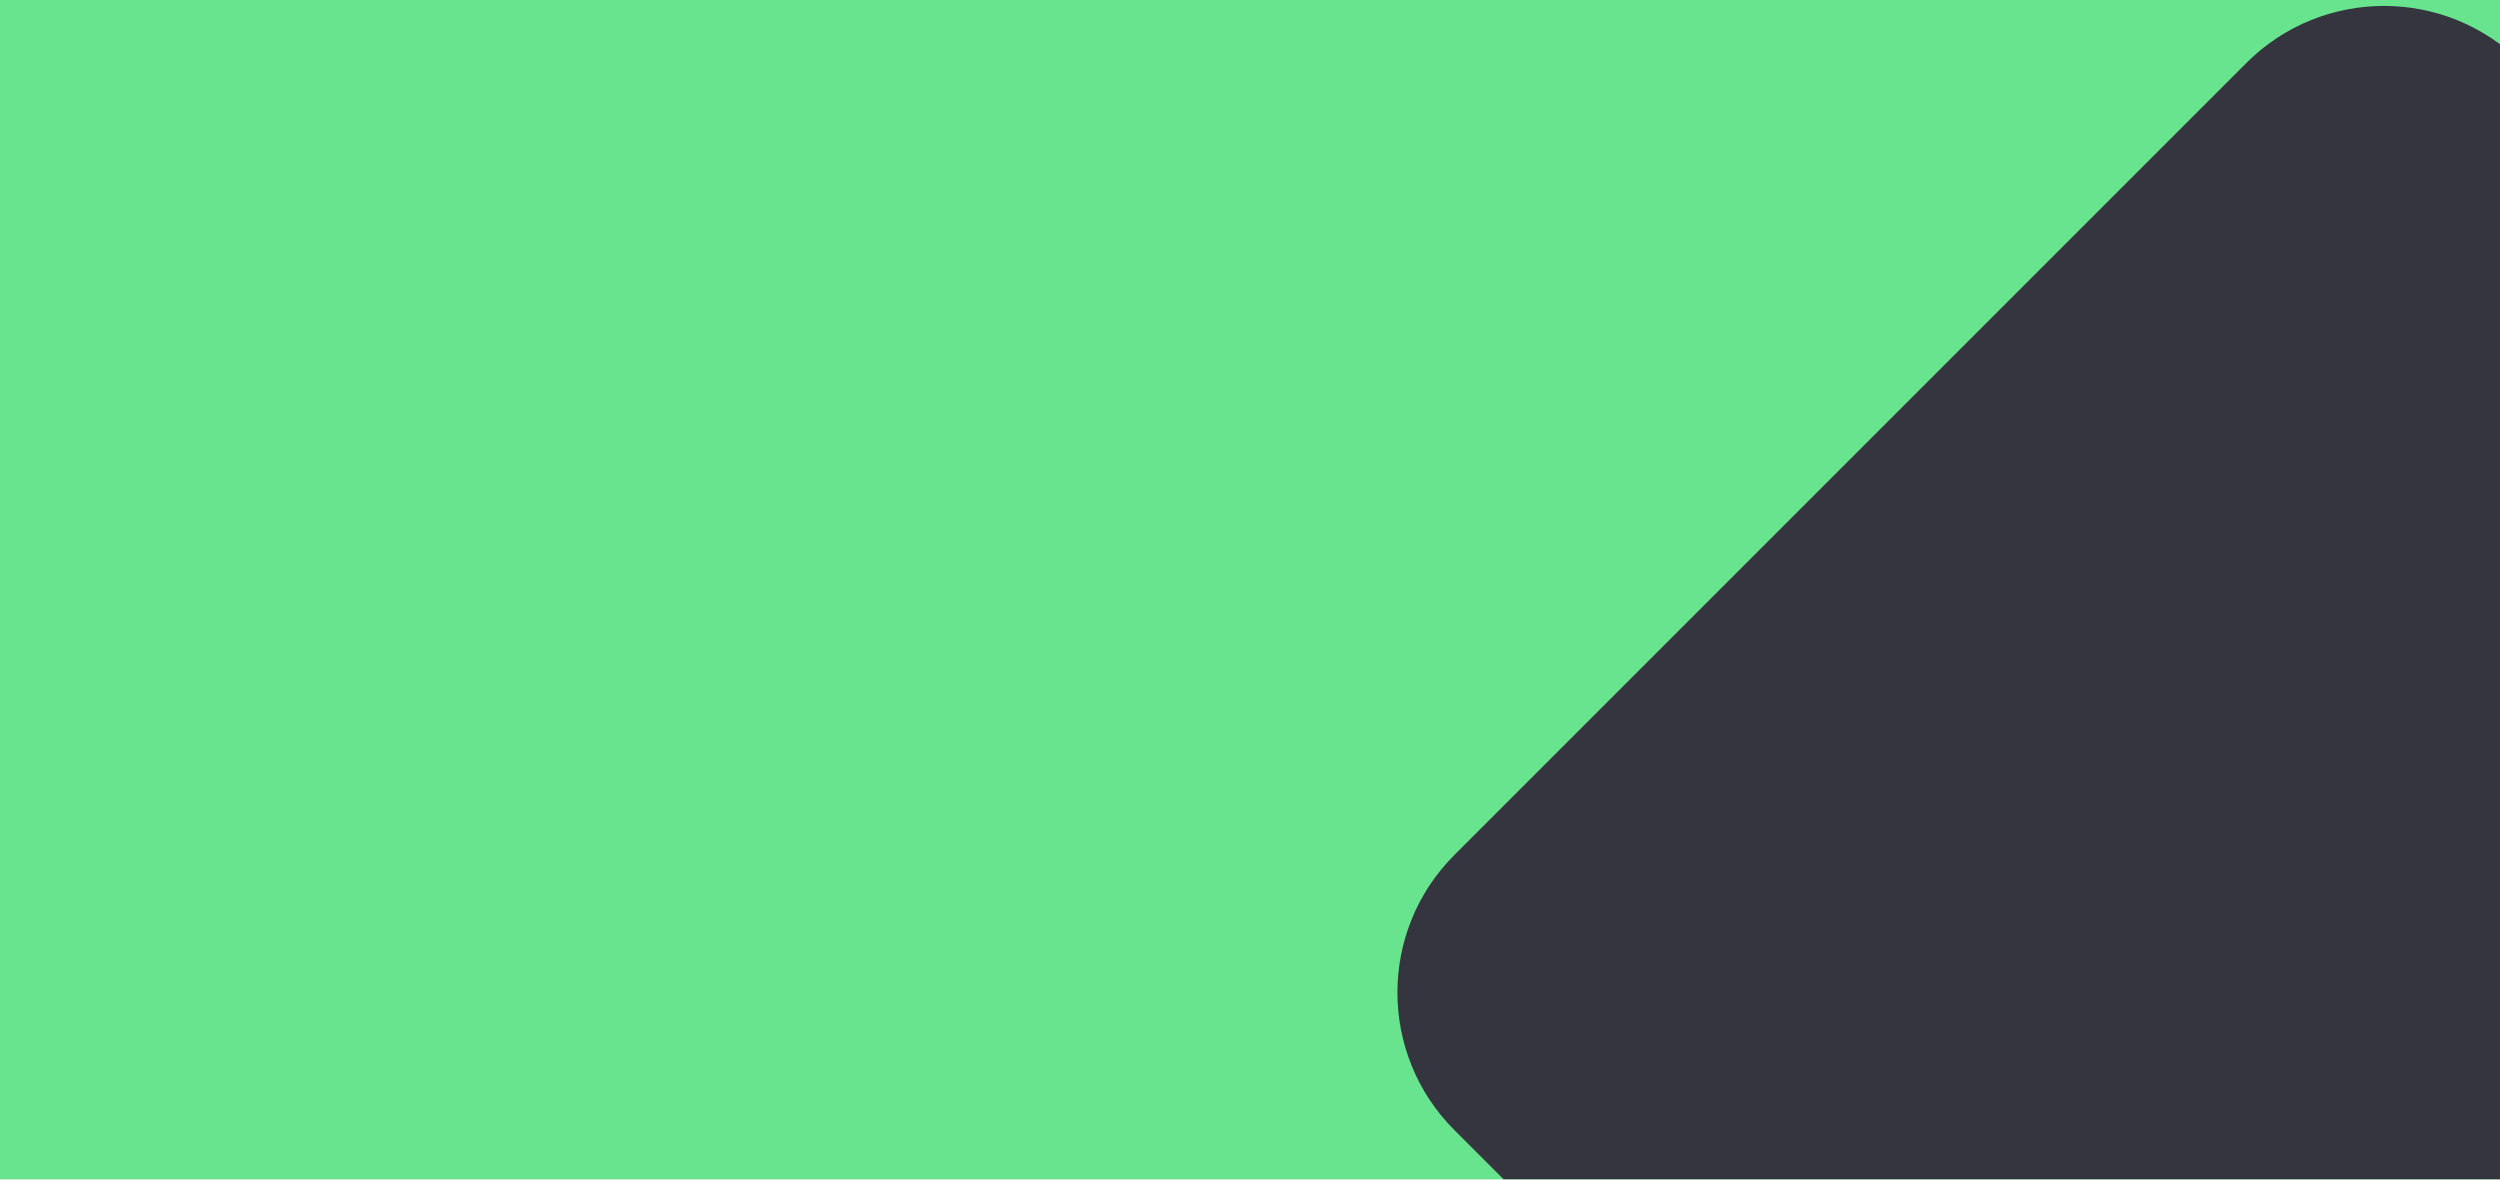
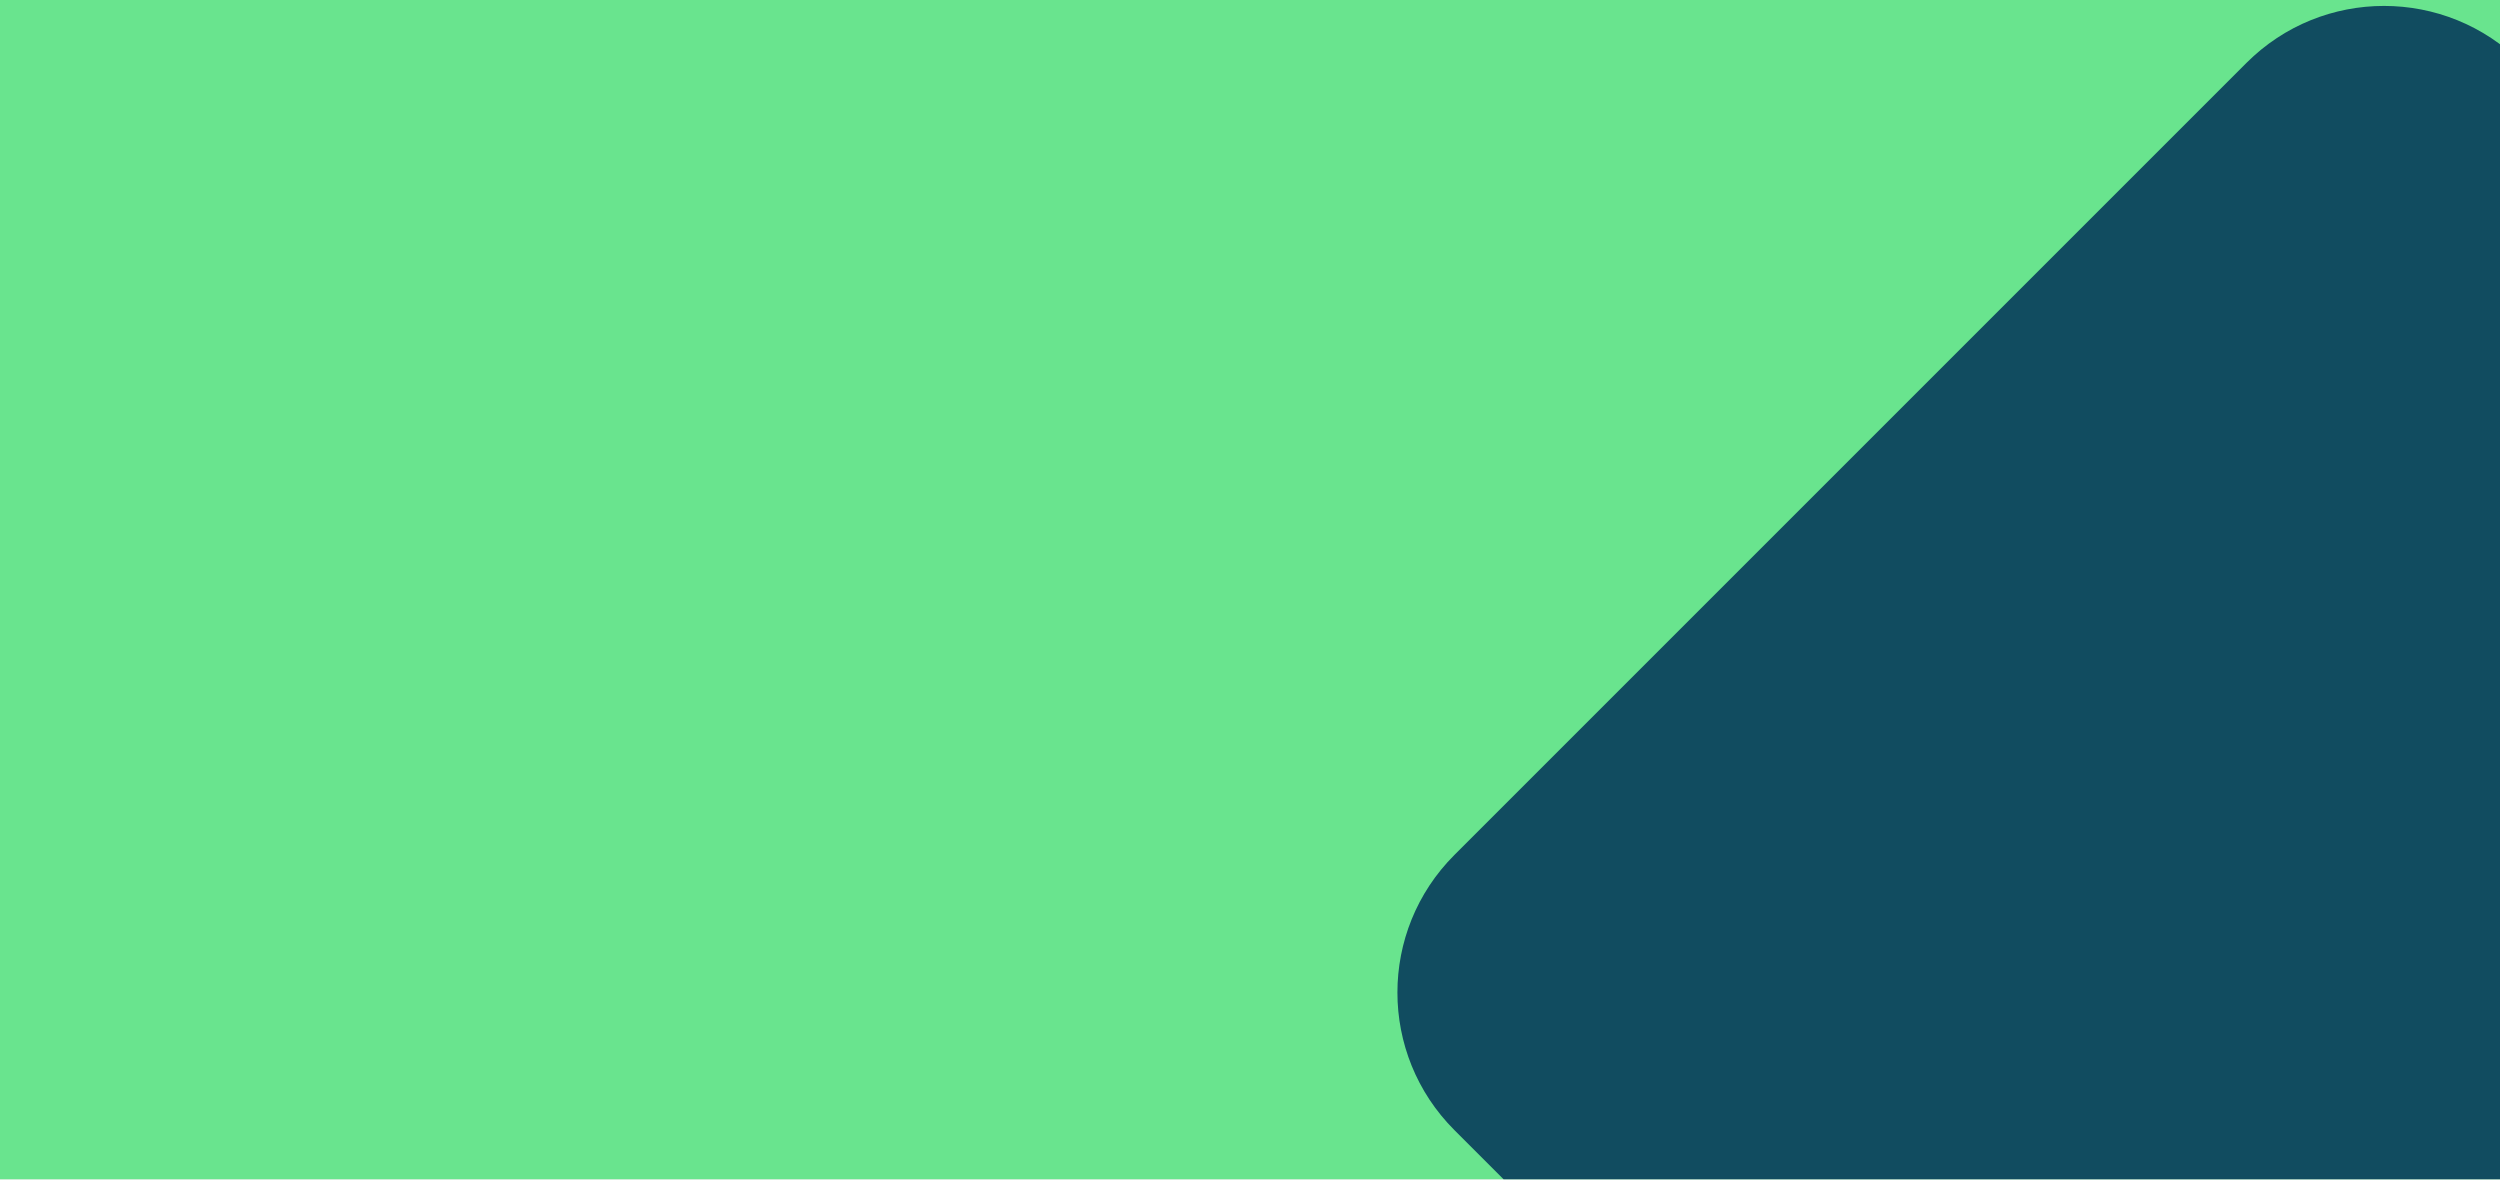
<svg xmlns="http://www.w3.org/2000/svg" width="1272" height="600" viewBox="0 0 1272 600" fill="none">
  <g clip-path="url(#clip0_677_7)">
    <rect width="1272" height="600" transform="matrix(1 -8.74228e-08 -8.74228e-08 -1 0 600)" fill="#69E48E" />
-     <rect width="1376.03" height="767.907" rx="99" transform="matrix(0.707107 0.707107 0.707107 -0.707107 670 505)" fill="#35353F" />
+     <rect width="1376.03" height="767.907" rx="99" transform="matrix(0.707107 0.707107 0.707107 -0.707107 670 505)" fill="#114C60" />
  </g>
  <defs>
    <clipPath id="clip0_677_7">
      <rect width="1272" height="600" fill="white" transform="matrix(1 -8.74228e-08 -8.74228e-08 -1 0 600)" />
    </clipPath>
  </defs>
</svg>
